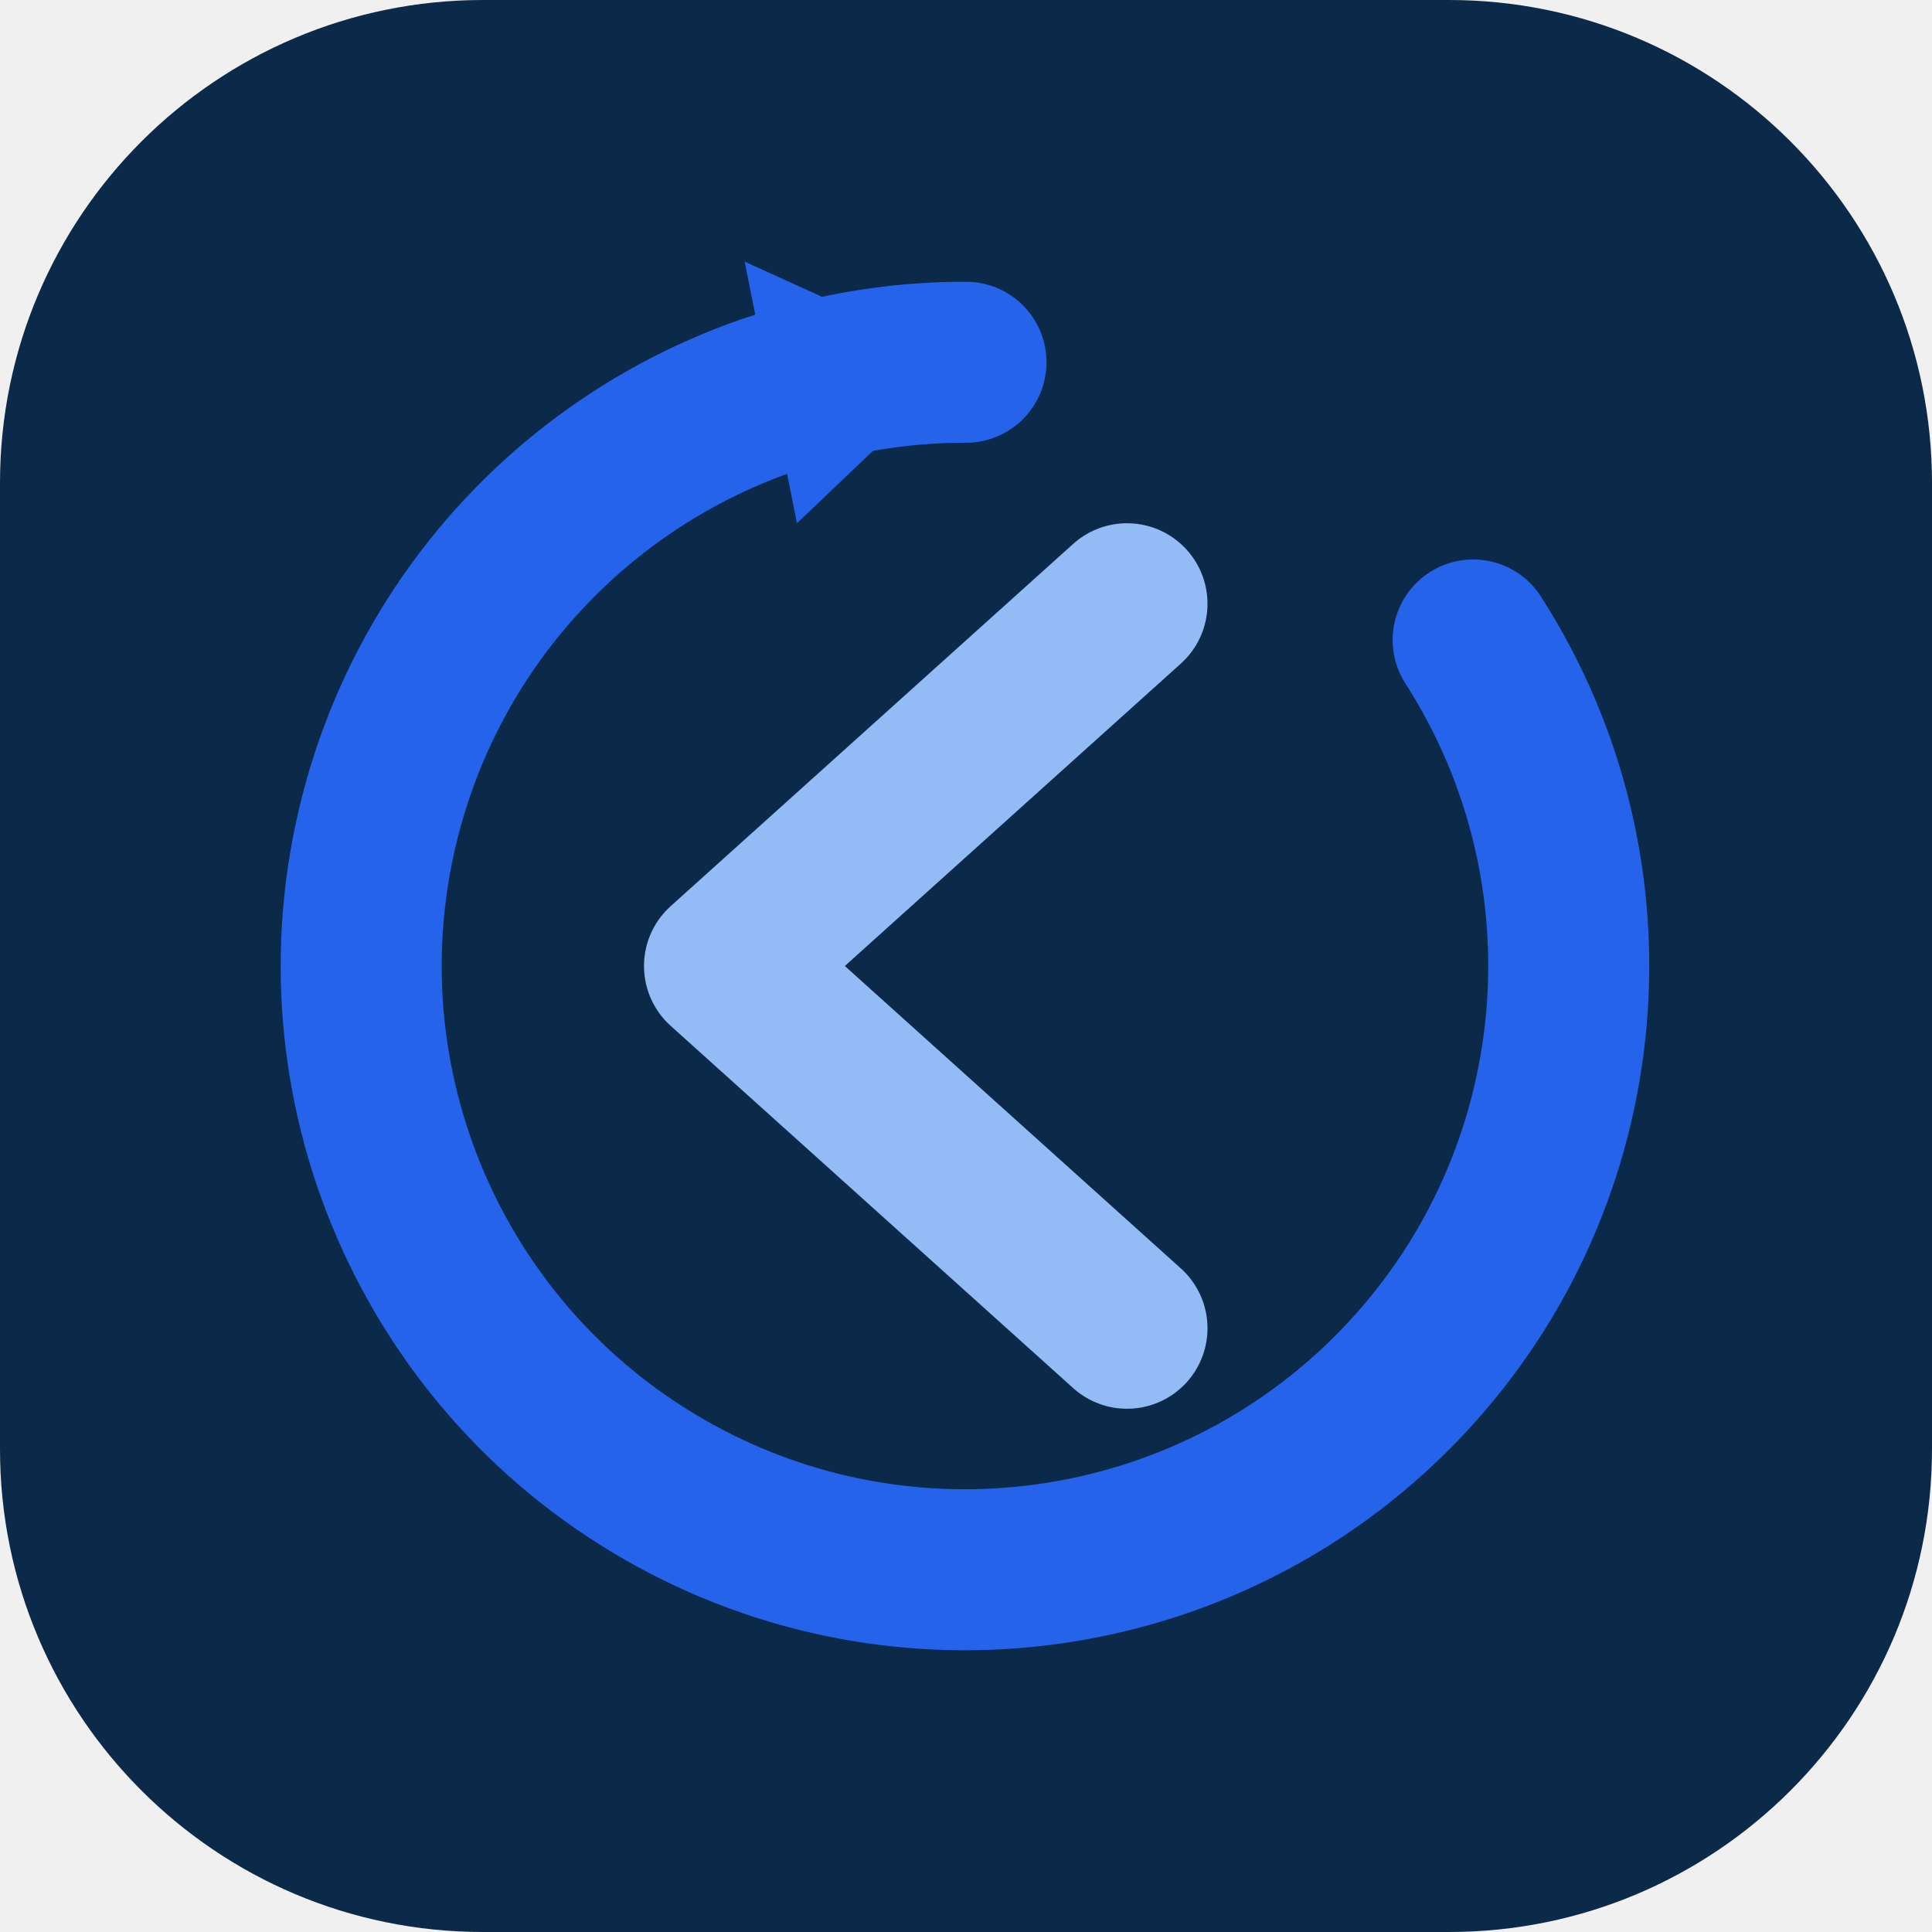
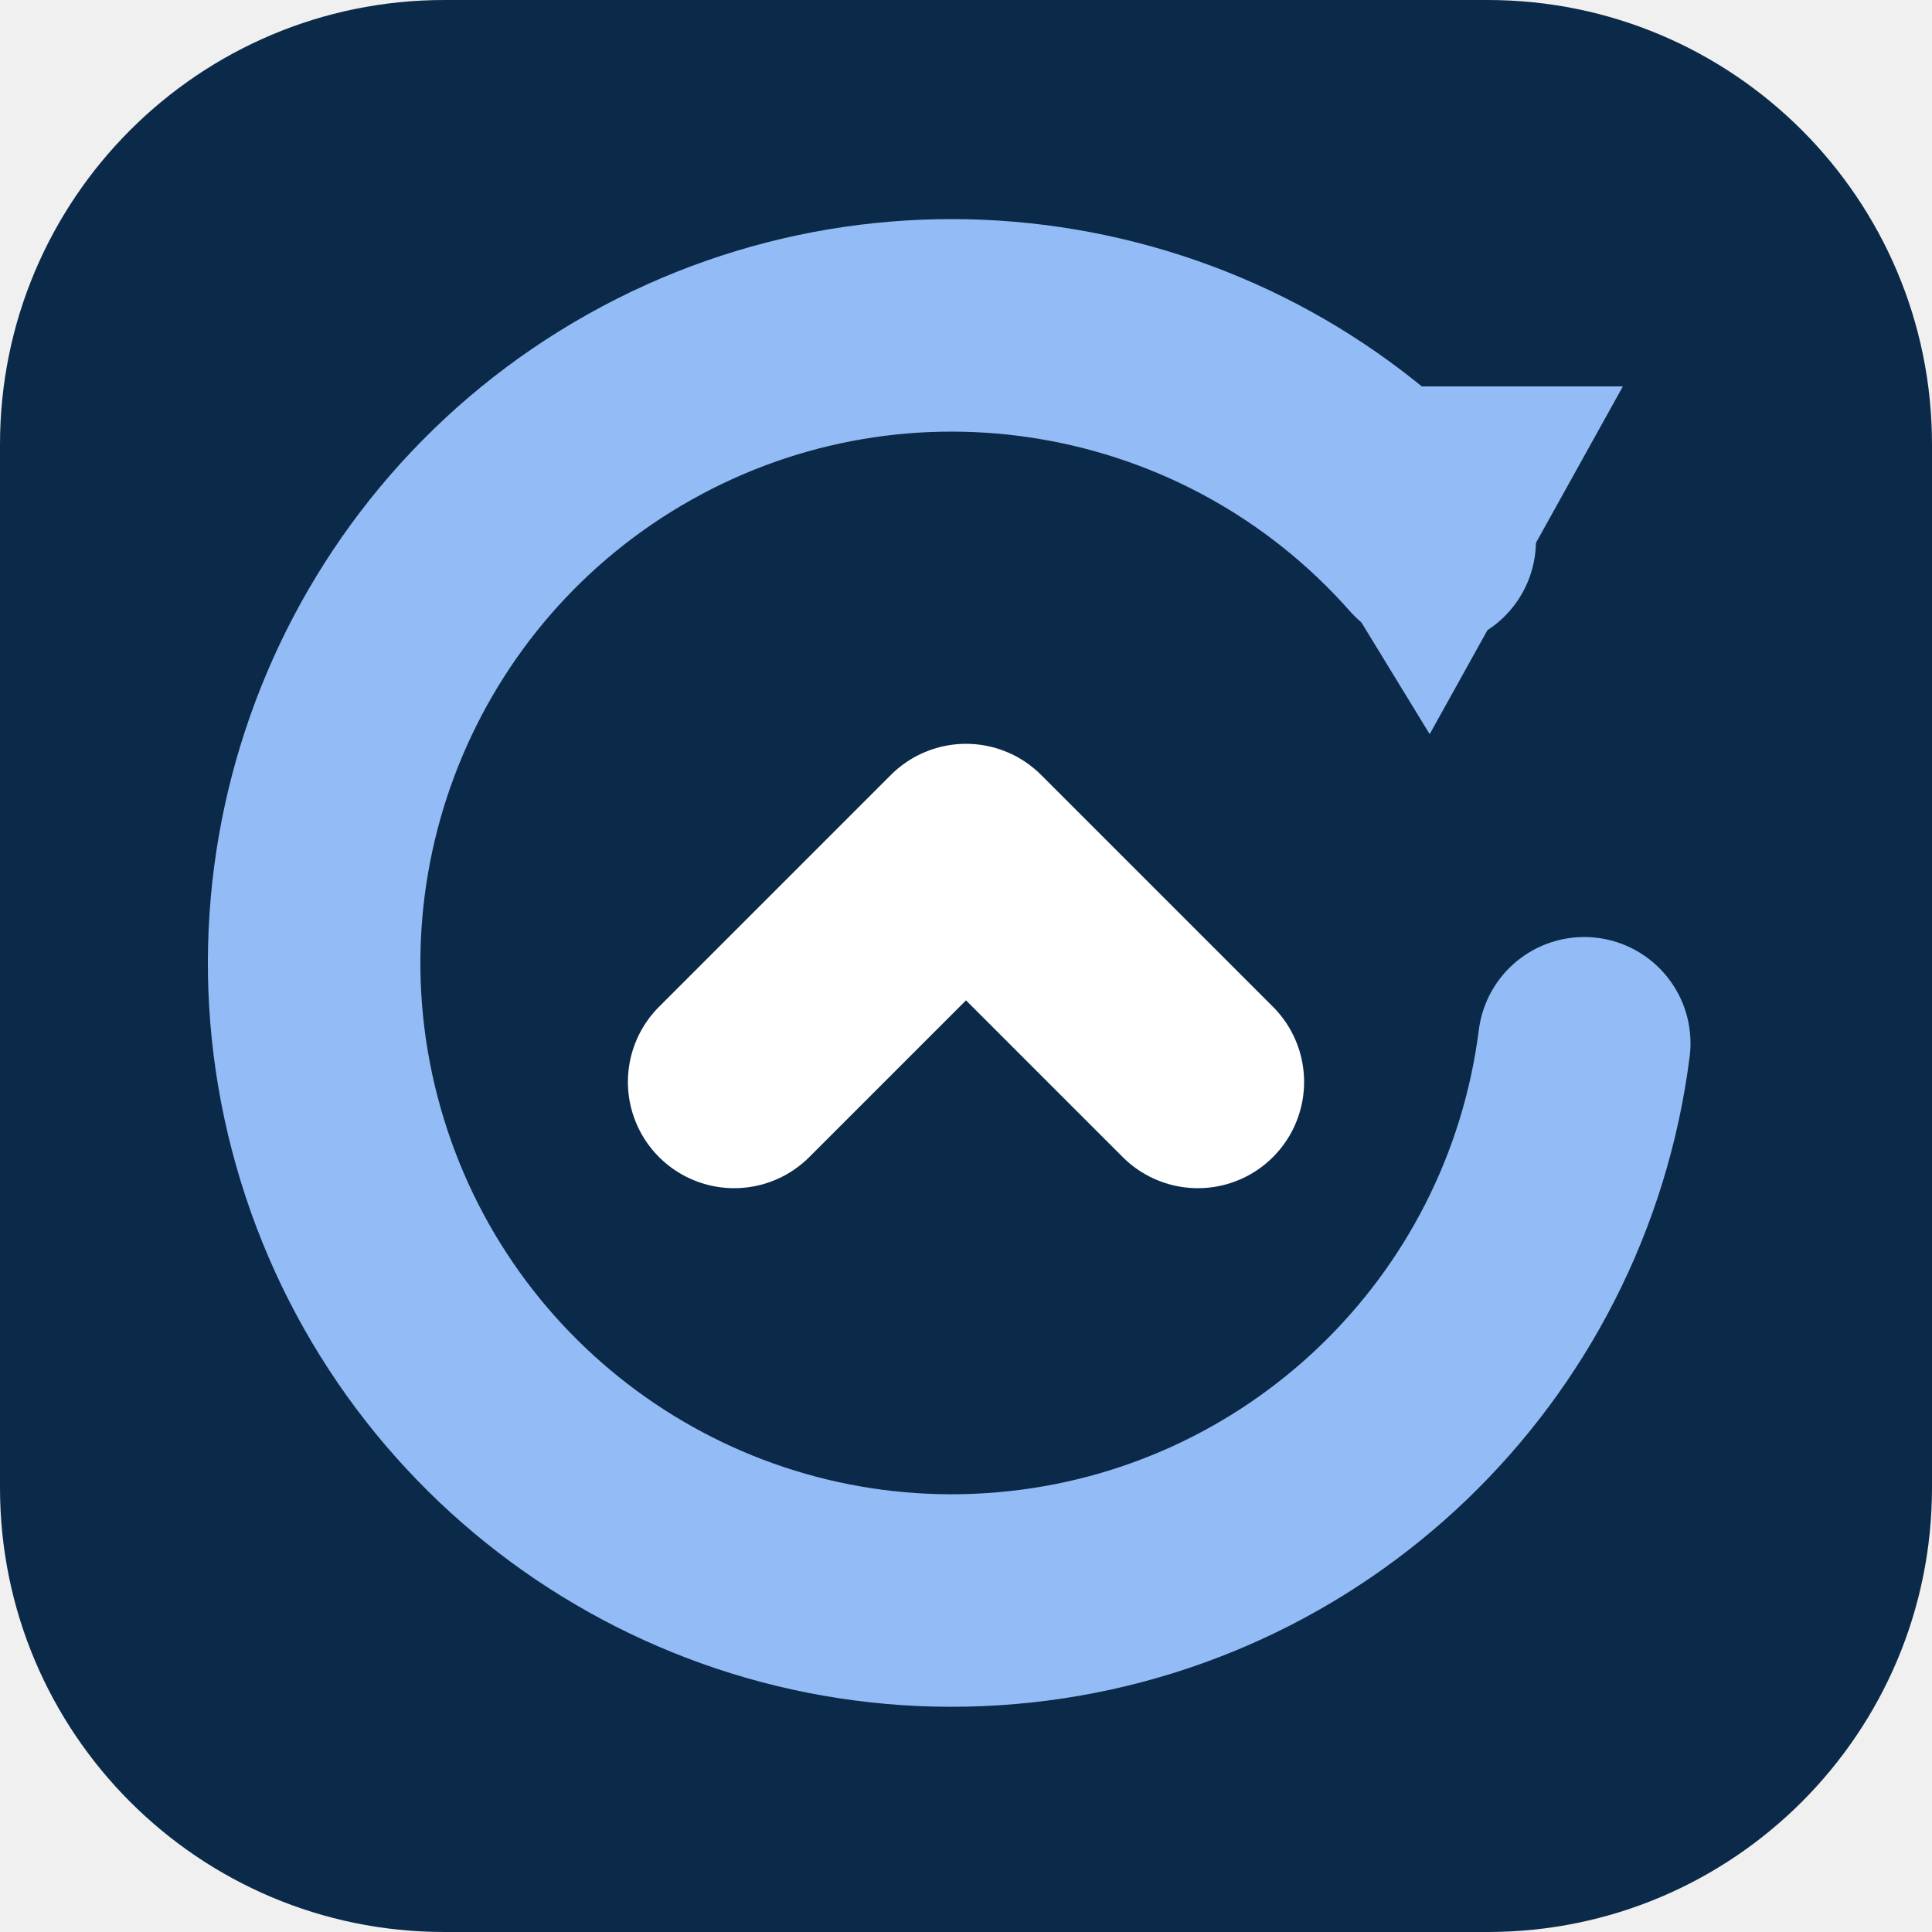
- <svg xmlns="http://www.w3.org/2000/svg" width="48" height="48" viewBox="0 0 48 48" fill="none">
-   <rect width="48" height="48" rx="12" fill="#0B2A4A" />
-   <path d="M36.6 15.9 A15 15 0 1 1 24 9" stroke="#2563EB" stroke-width="4" stroke-linecap="round" fill="none" />
-   <path d="M24 9 L18.5 6.5 L19.8 13 Z" fill="#2563EB" />
-   <path d="M28 15 L18 24 L28 33" stroke="#93BBF5" stroke-width="4" stroke-linecap="round" stroke-linejoin="round" fill="none" />
+ <svg xmlns="http://www.w3.org/2000/svg" width="100" height="100" viewBox="0 0 100 100" fill="none">
+   <rect width="100" height="100" rx="23" fill="#0B2A4A" />
+   <path d="M74 28 A33 33 0 1 0 82 54" stroke="#93BBF5" stroke-width="11" stroke-linecap="round" fill="none" />
+   <polygon points="63,20 84,20 74,38" fill="#93BBF5" />
+   <polyline points="38,56 50,44 62,56" stroke="#ffffff" stroke-width="11" stroke-linecap="round" stroke-linejoin="round" fill="none" />
</svg>
